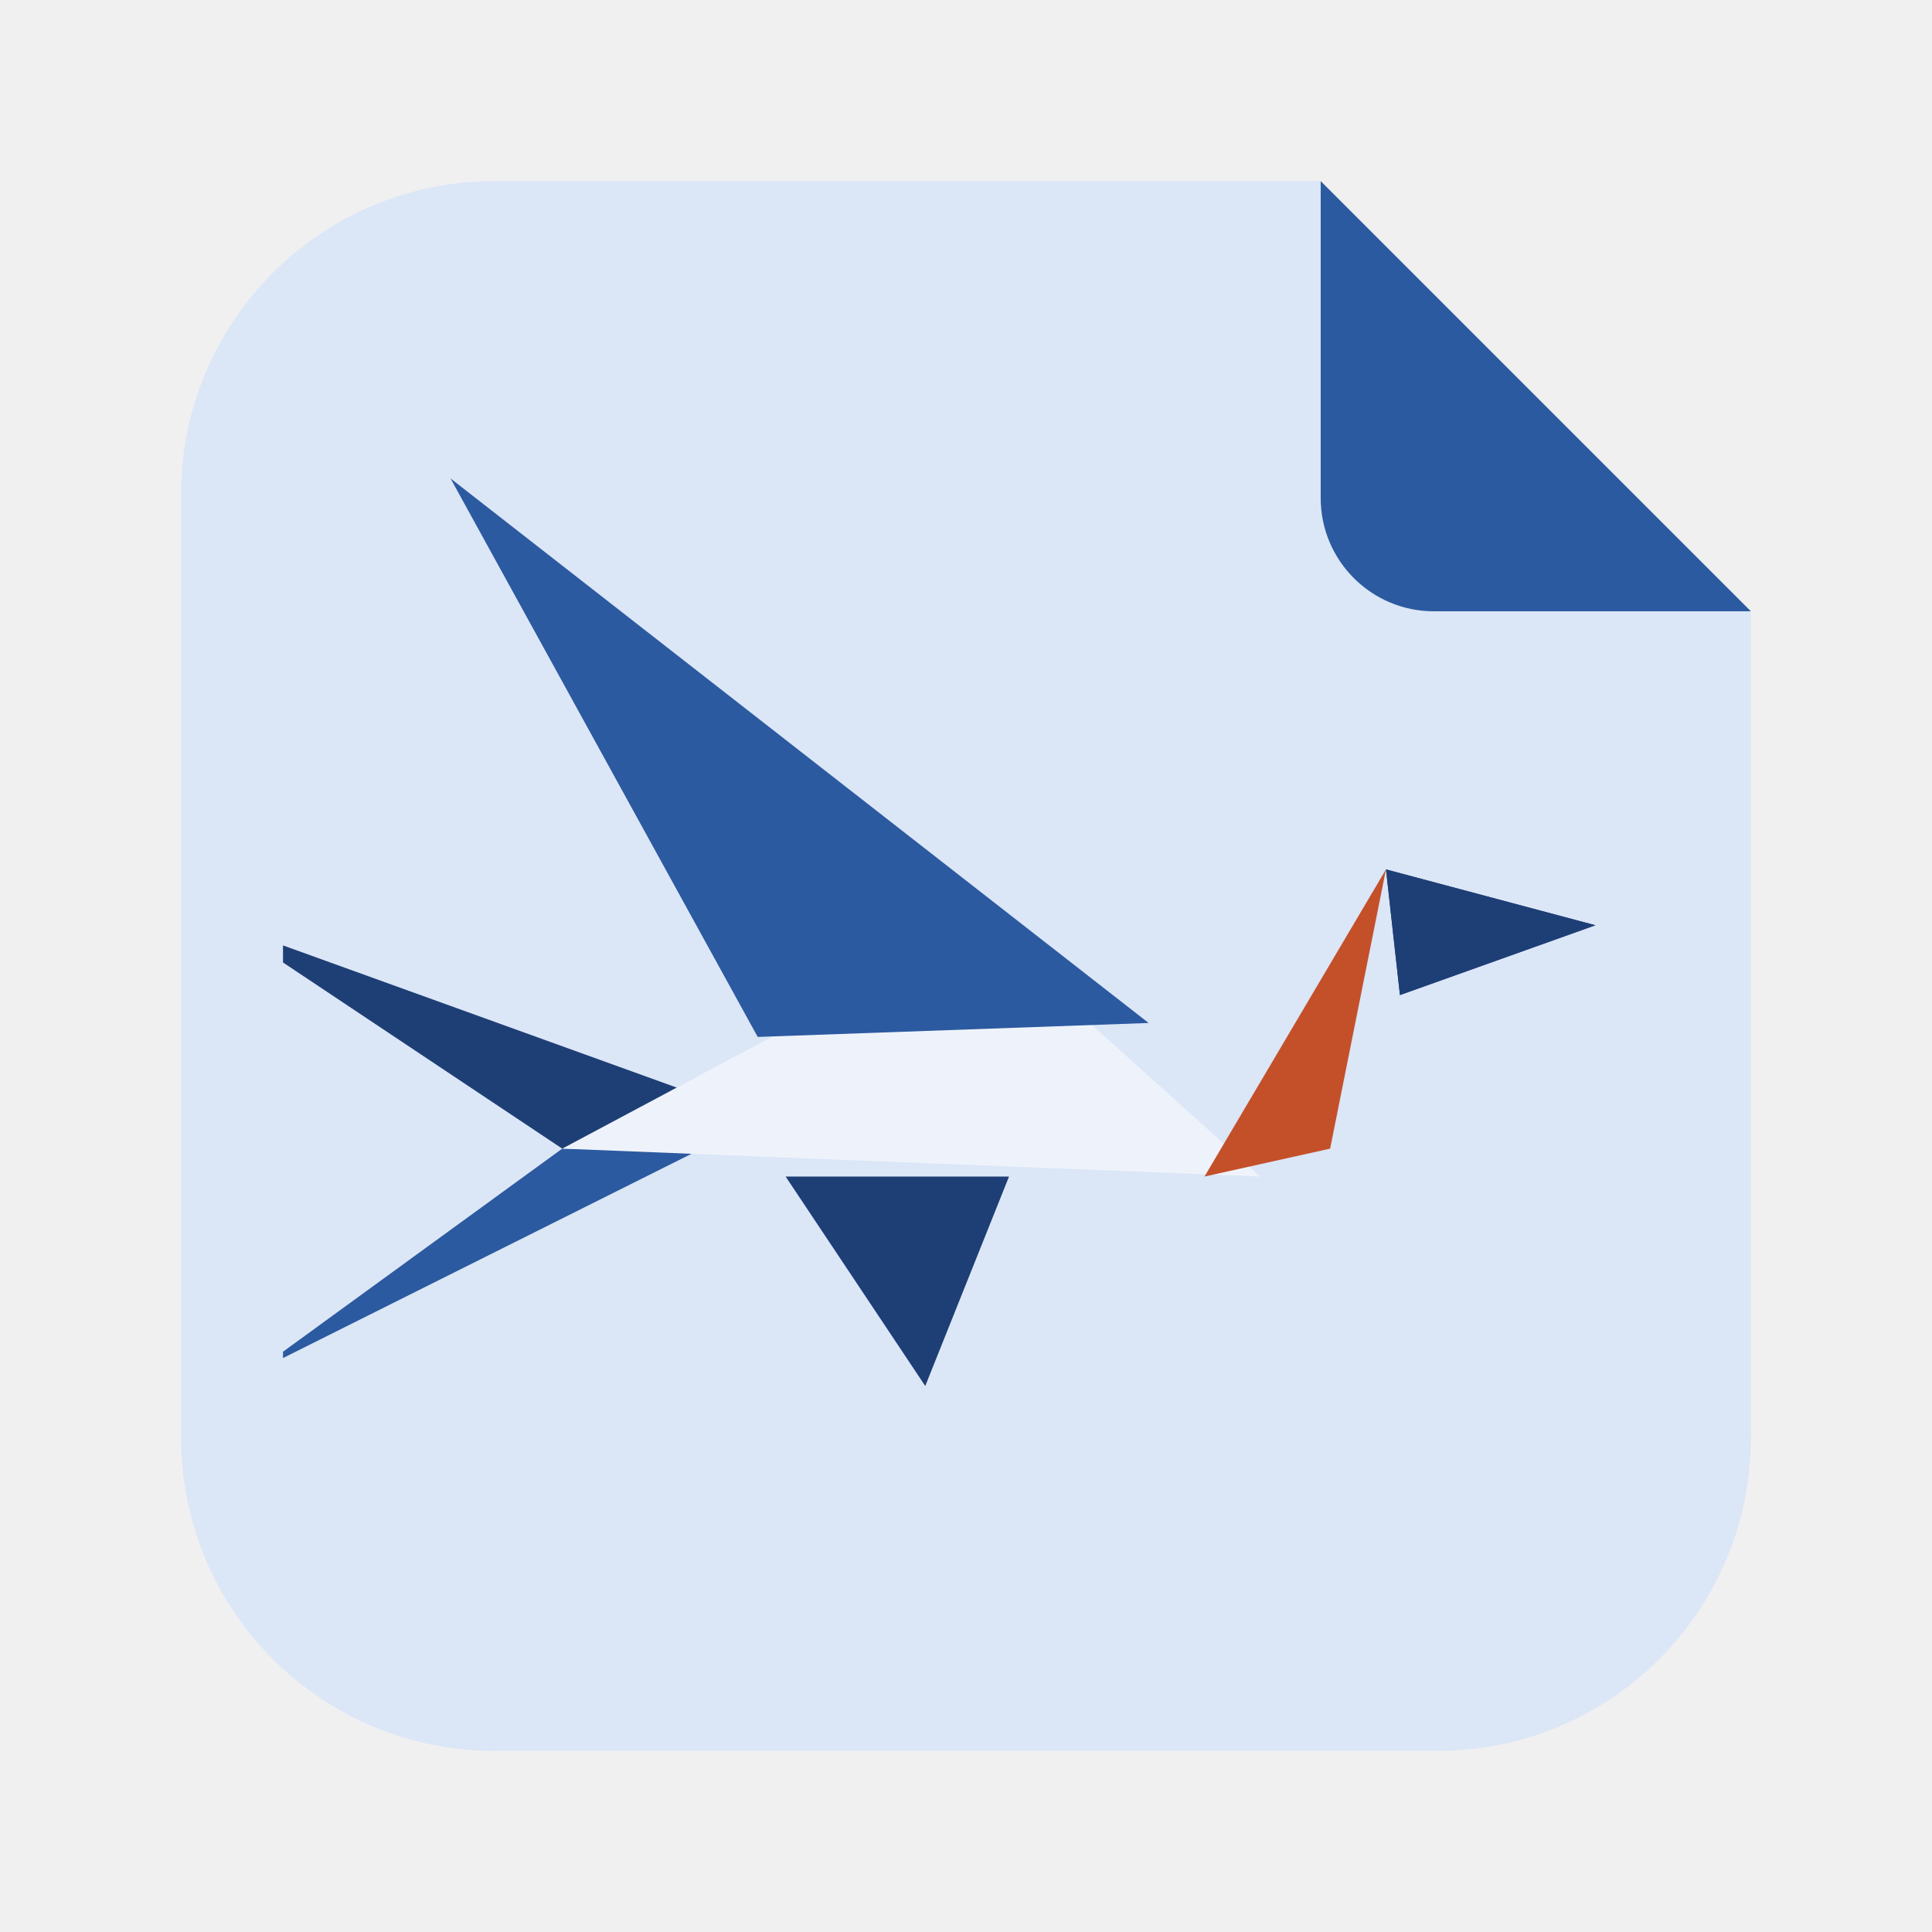
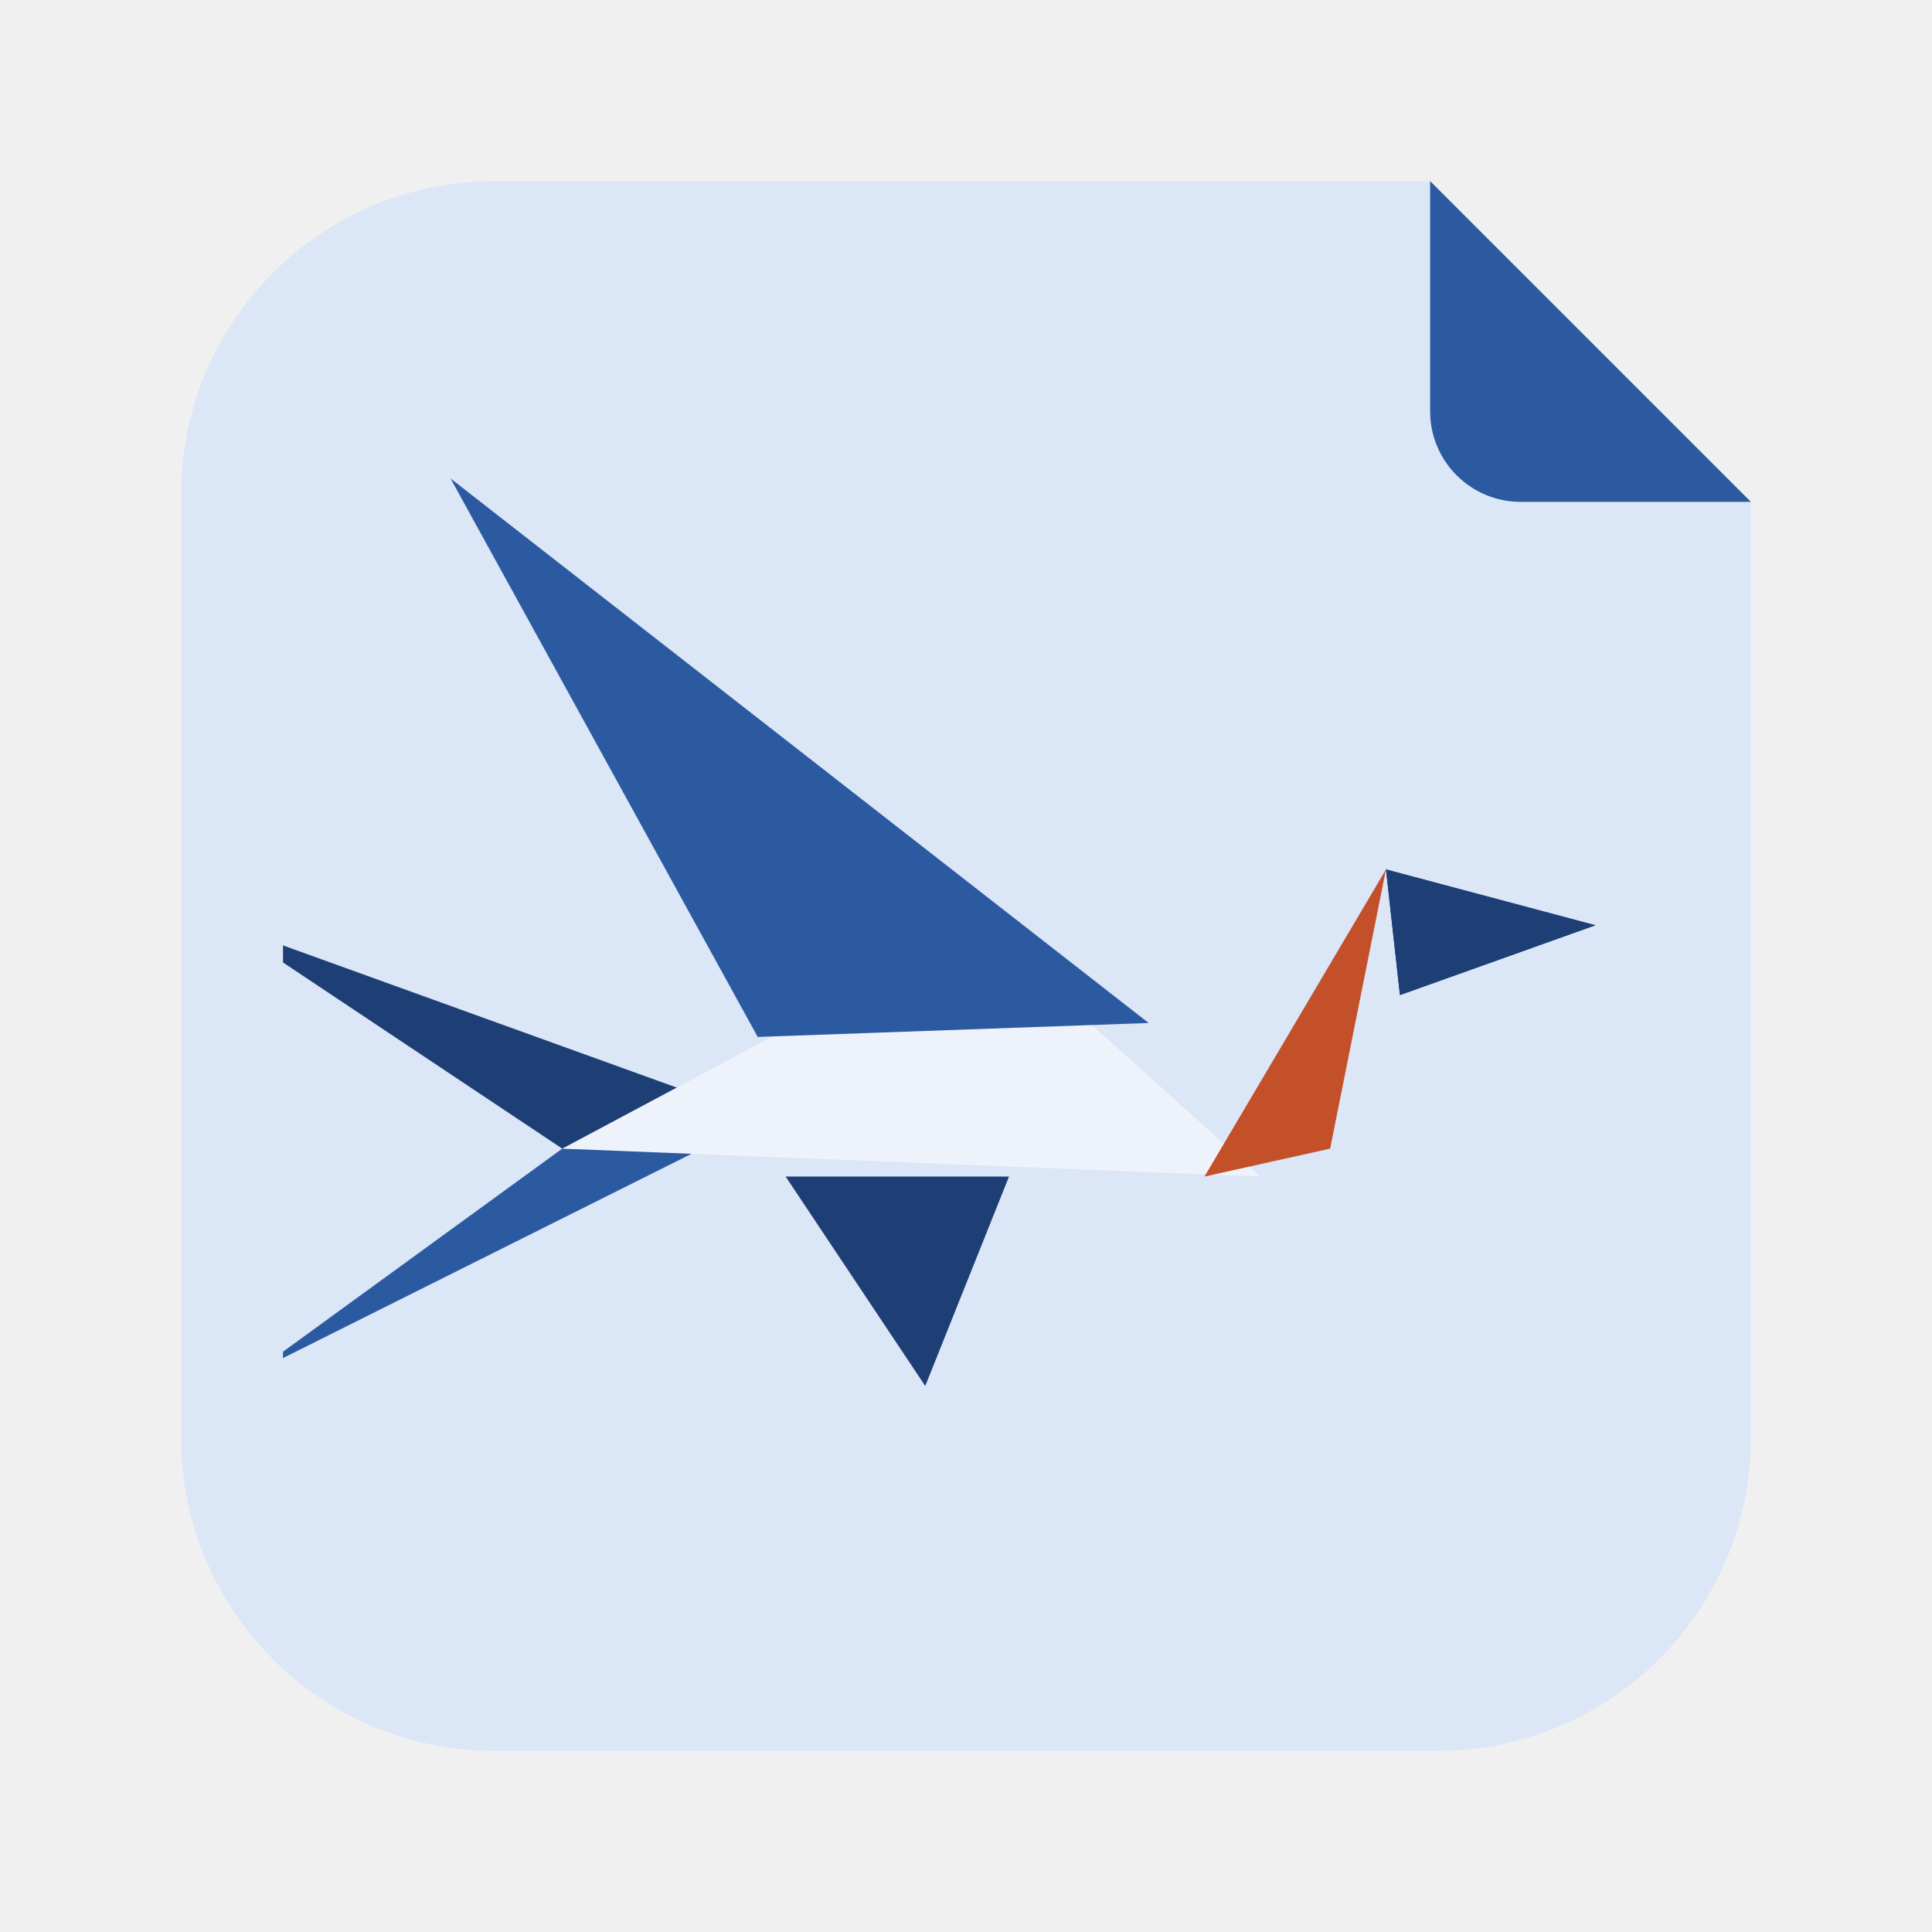
<svg xmlns="http://www.w3.org/2000/svg" viewBox="0 0 1024 1024" width="1024" height="1024">
-   <path d="M262 96 H700 L928 324 V762 A166 166 0 0 1 762 928 H262 A166 166 0 0 1 96 762 V262 A166 166 0 0 1 262 96Z" fill="#dbe6f7" />
-   <path d="M700 96 L928 324 H760 A60 60 0 0 1 700 264Z" fill="#2c5aa0" />
+   <path d="M262 96 H758 L928 266 V762 A166 166 0 0 1 762 928 H262 A166 166 0 0 1 96 762 V262 A166 166 0 0 1 262 96Z" fill="#dbe6f7" />
+   <path d="M758 96 L928 266 H806 A48 48 0 0 1 758 218Z" fill="#2c5aa0" />
  <svg x="150" y="150" viewBox="0 0 100 100" width="740" height="740">
    <g>
      <g>
        <g transform="translate(46 78)">
          <g>
            <g transform="translate(-46 -78)">
              <polygon points="20,62 -4,46 32,59" fill="#1e3f75" />
              <polygon points="20,62 -2,78 30,62" fill="#2c5aa0" />
              <polygon points="20,62 70,64 50,46" fill="#eef3fb" />
              <polygon points="34,54 62,53 12,14" fill="#2c5aa0" />
              <polygon points="66,64 79,42 75,62" fill="#c4502a" />
              <polygon points="79,42 94,46 80,51" fill="#1e3f75" />
              <polygon points="83.5,44 86,44 85,46" fill="#ffffff" />
              <polygon points="79,42 94,46 80,51" fill="#1e3f75" />
              <polygon points="36,64 52,64 46,79" fill="#1e3f75" />
            </g>
          </g>
        </g>
      </g>
    </g>
  </svg>
</svg>
